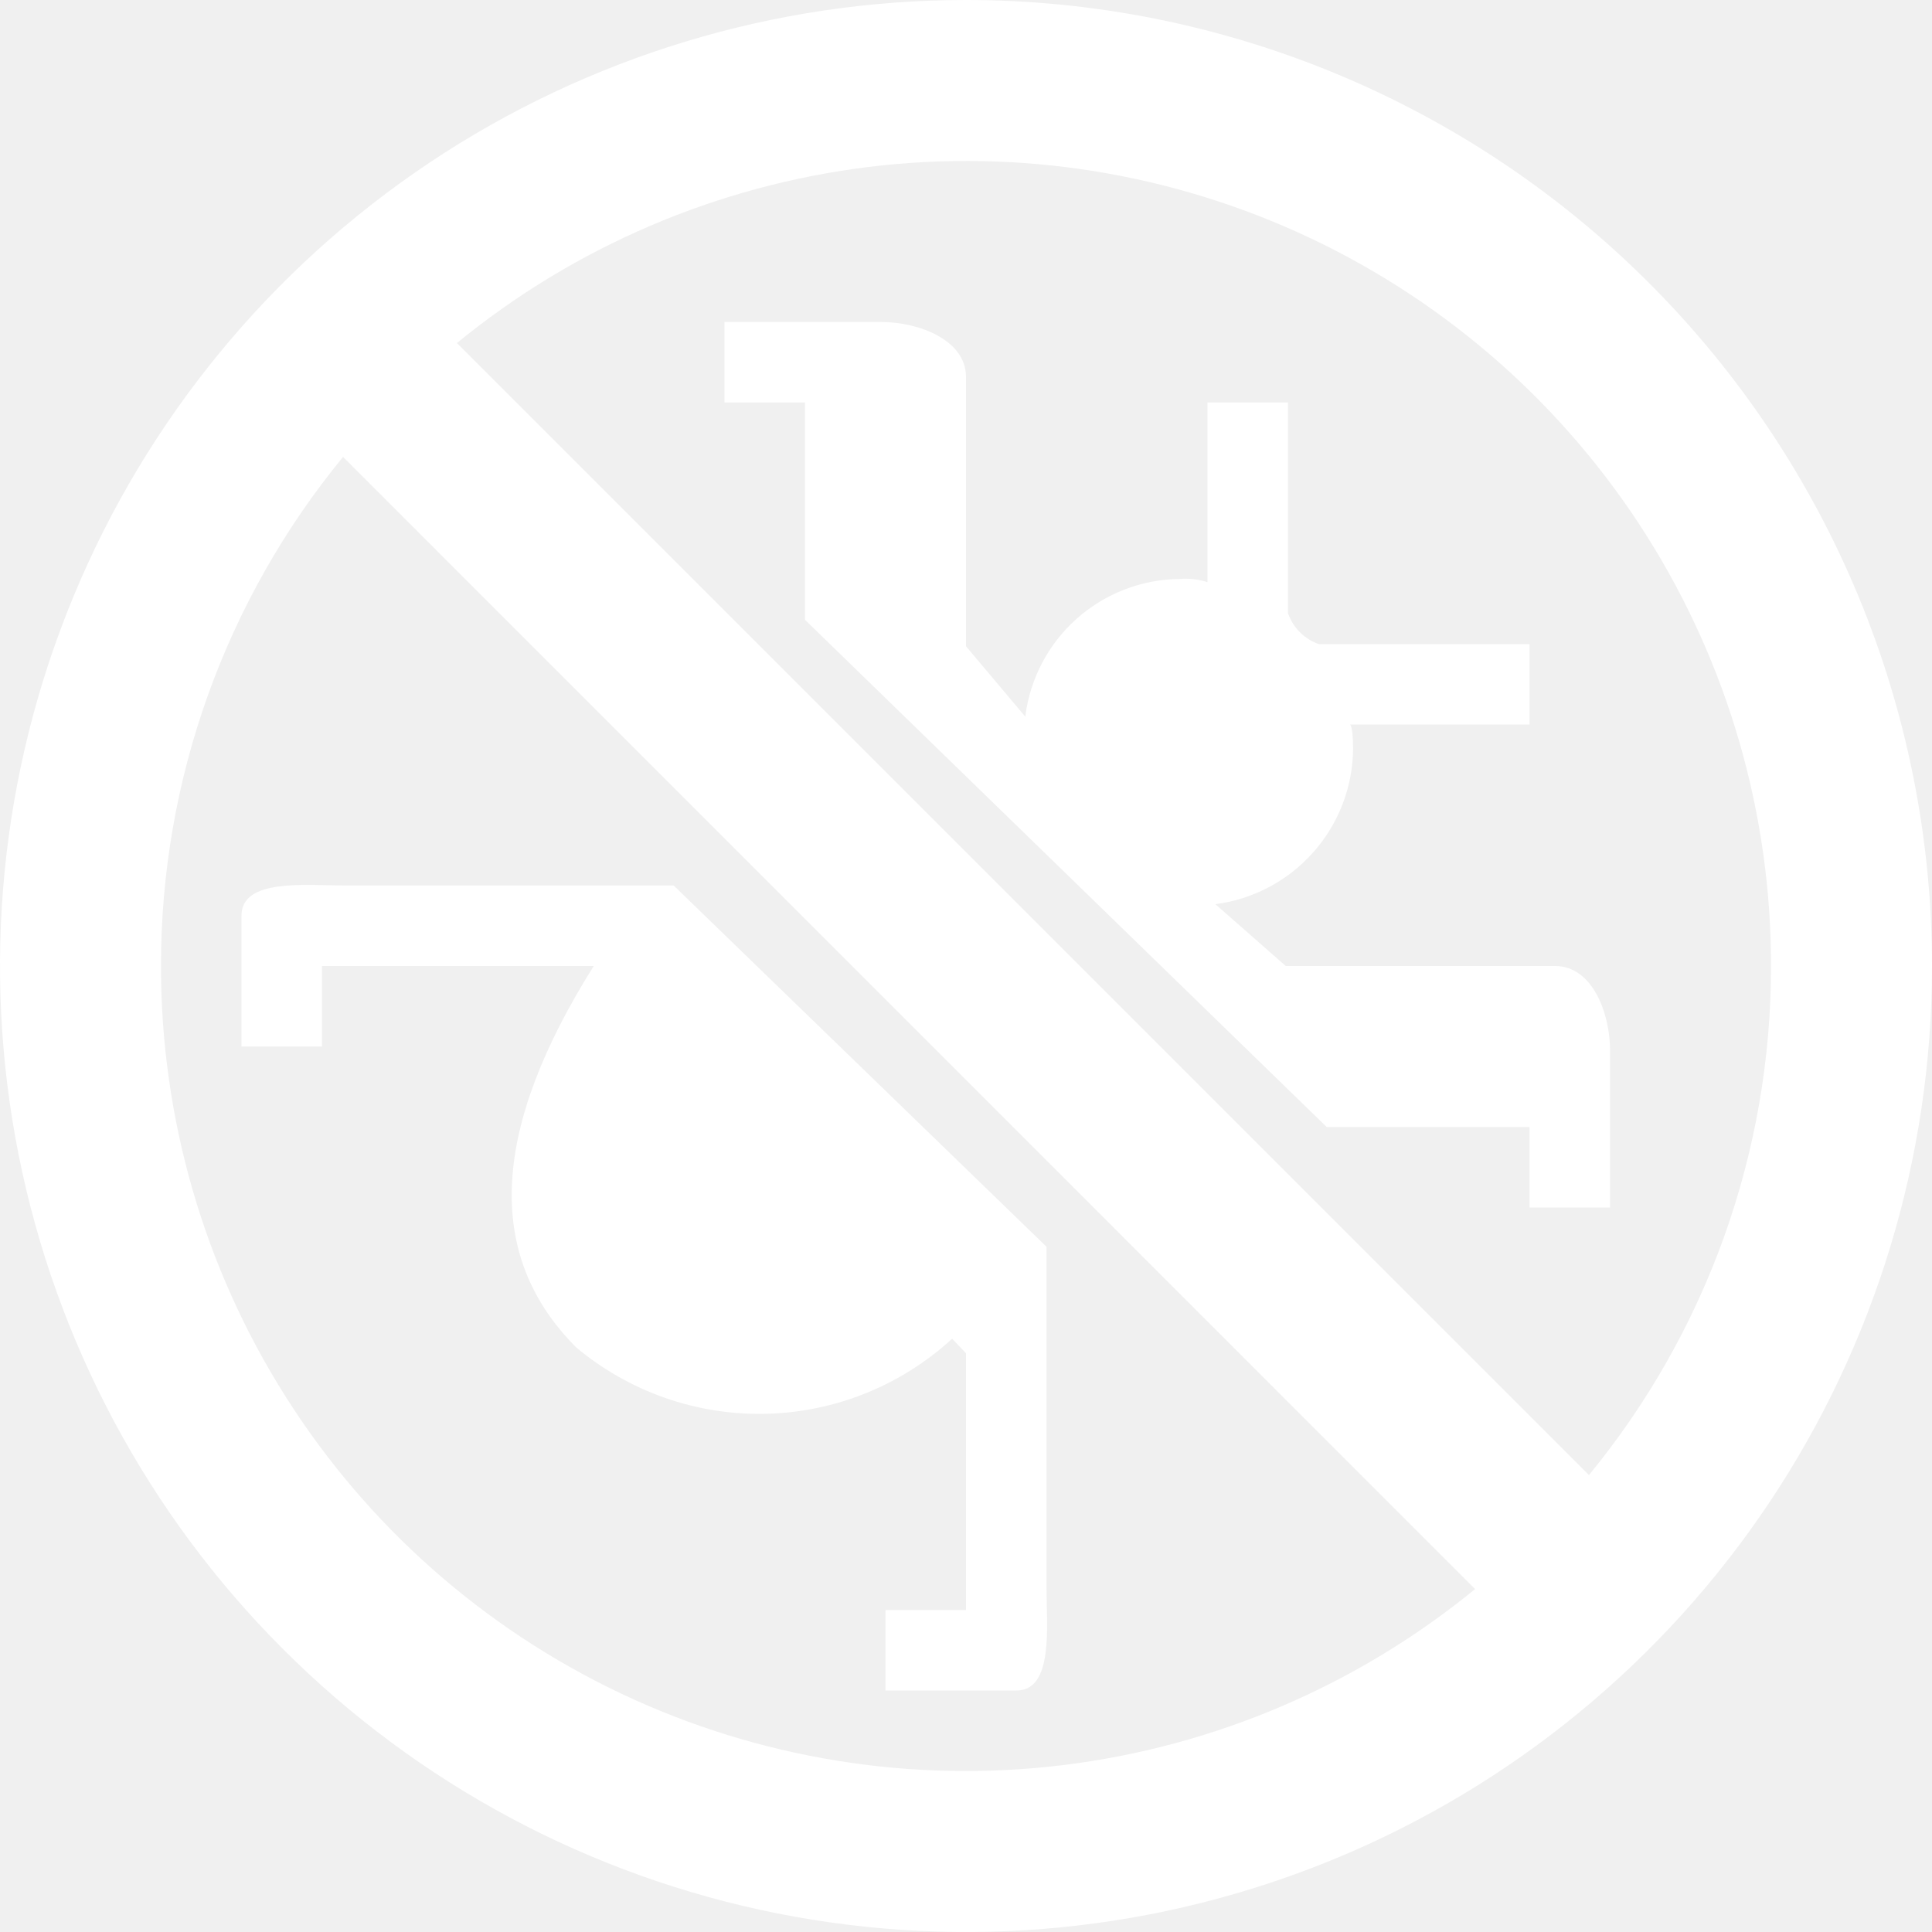
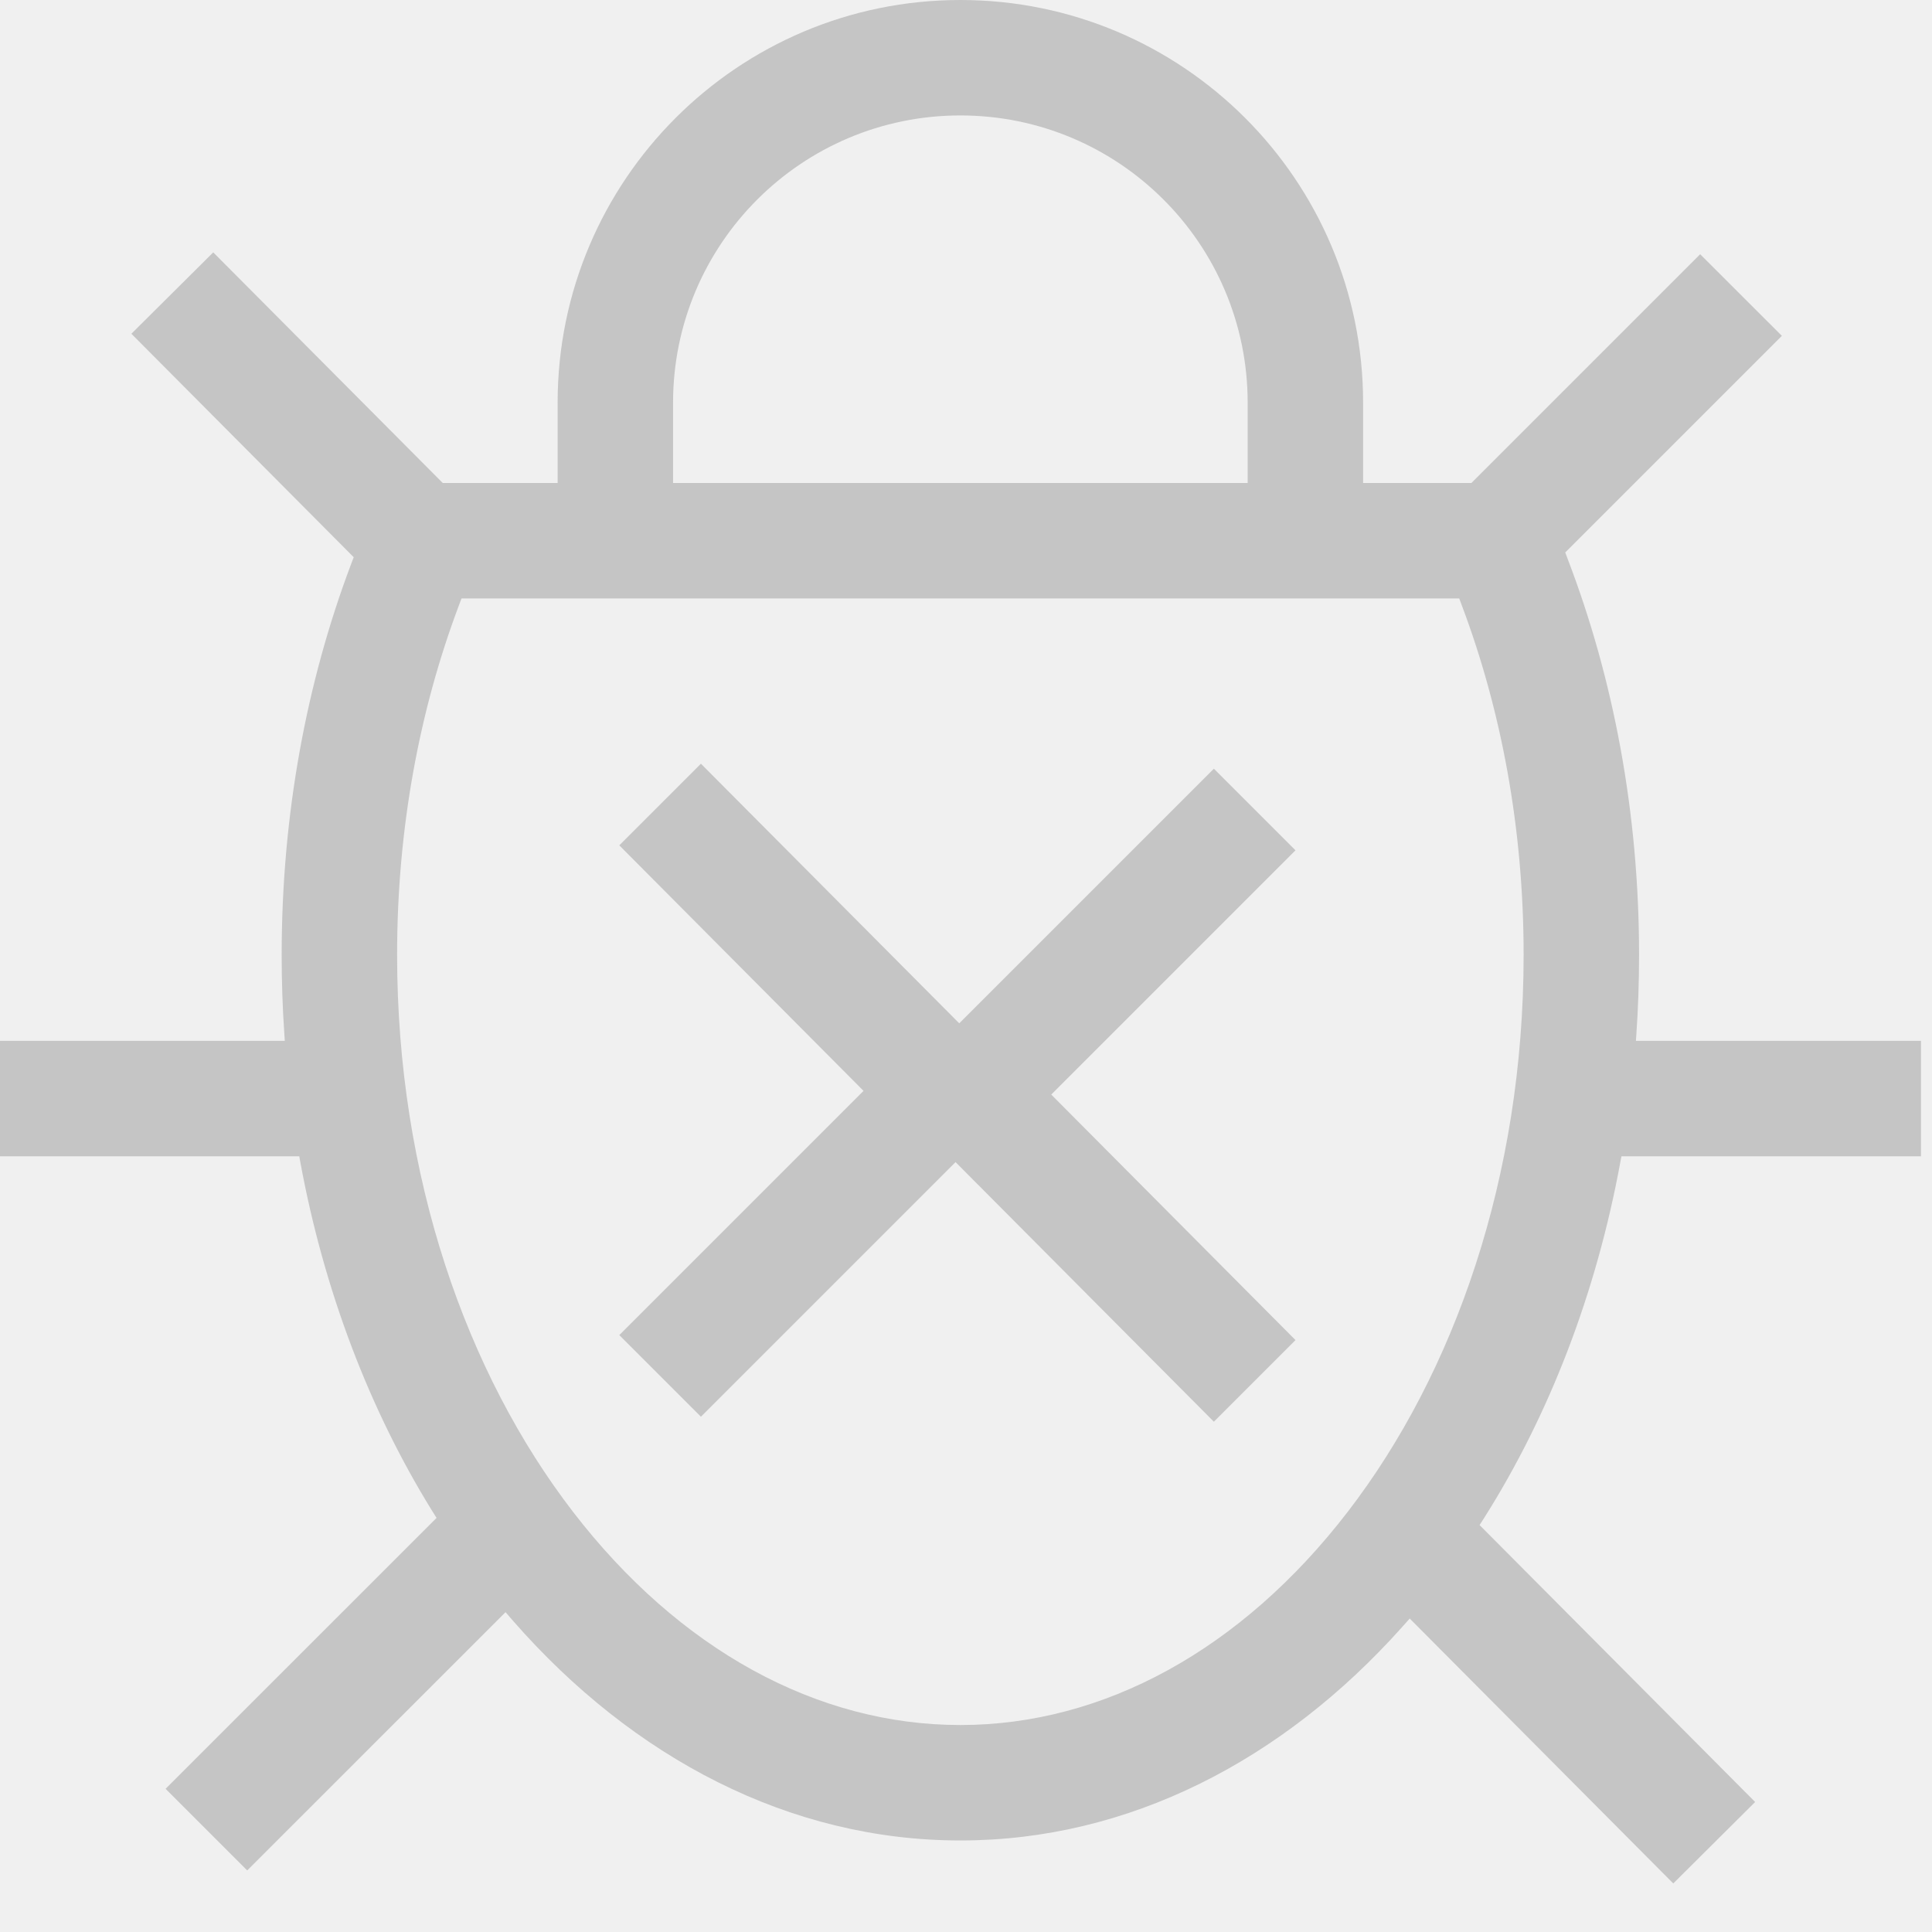
- <svg xmlns="http://www.w3.org/2000/svg" width="28" height="28" viewBox="0 0 28 28" fill="#F6F6F6">
-   <g clip-path="url(#clip0)">
-     <path d="M15.167 18.069V23.025C15.167 23.564 15.272 24.5 14.732 24.5H12.833V23.333H14V19.612L13.799 19.402C13.06 20.08 12.101 20.467 11.099 20.49C10.096 20.513 9.12 20.171 8.351 19.528C7 18.174 7.138 16.333 8.605 14H4.667V15.167H3.5V13.268C3.5 12.728 4.436 12.833 4.975 12.833H9.763L15.167 18.069ZM11.667 5.833H10.5V4.667H12.775C13.312 4.667 14 4.925 14 5.463V9.366L14.859 10.386C14.927 9.84 15.191 9.336 15.601 8.97C16.012 8.603 16.542 8.397 17.092 8.391C17.23 8.379 17.368 8.395 17.5 8.437V5.833H18.667V8.888C18.703 8.992 18.762 9.085 18.839 9.163C18.916 9.24 19.01 9.299 19.113 9.335H22.167V10.5H19.561C19.593 10.5 19.61 10.675 19.61 10.85C19.606 11.403 19.401 11.937 19.034 12.351C18.667 12.765 18.163 13.033 17.614 13.104L18.634 14H22.538C23.077 14 23.334 14.681 23.334 15.225V17.5H22.167V16.333H19.227L11.667 8.983V5.833ZM14 0C11.231 0 8.524 0.821 6.222 2.359C3.92 3.898 2.125 6.084 1.066 8.642C0.006 11.201 -0.271 14.015 0.269 16.731C0.809 19.447 2.143 21.942 4.101 23.899C6.058 25.857 8.553 27.191 11.269 27.731C13.985 28.271 16.799 27.994 19.358 26.934C21.916 25.875 24.102 24.08 25.641 21.778C27.179 19.476 28 16.769 28 14C28 10.287 26.525 6.726 23.899 4.101C21.274 1.475 17.713 0 14 0V0ZM25.667 14C25.669 16.691 24.736 19.299 23.028 21.378L6.622 4.972C8.33 3.573 10.401 2.688 12.593 2.419C14.784 2.151 17.007 2.511 19.003 3.457C20.998 4.403 22.684 5.896 23.863 7.762C25.043 9.629 25.669 11.792 25.667 14ZM2.333 14C2.331 11.309 3.264 8.701 4.972 6.622L21.378 23.03C19.669 24.428 17.599 25.313 15.407 25.581C13.215 25.849 10.993 25.488 8.998 24.543C7.002 23.596 5.317 22.104 4.137 20.237C2.957 18.371 2.332 16.208 2.333 14Z" fill="white" />
-   </g>
-   <defs>
-     <clipPath id="clip0">
-       <rect width="28" height="28" fill="#F6F6F6" />
-     </clipPath>
-   </defs>
+ <svg xmlns="http://www.w3.org/2000/svg" width="24" height="24" viewBox="0 0 24 24" fill="none">
+   <path d="M3.463 12.86L3.458 12.79C3.46 12.813 3.461 12.837 3.463 12.86Z" fill="#C5C5C5" />
+   <path d="M10.727 13.551L7.693 10.501L8.707 9.487L11.916 12.712L15.079 9.549L16.093 10.563L13.059 13.597L16.093 16.647L15.079 17.661L11.87 14.436L8.707 17.599L7.693 16.585L10.727 13.551Z" fill="#C5C5C5" />
+   <path fill-rule="evenodd" clip-rule="evenodd" d="M16.933 5.003V6H18.278L21.12 3.158L22.135 4.172L19.444 6.863L19.476 6.948C20.042 8.426 20.361 10.094 20.361 11.86C20.361 12.195 20.35 12.527 20.327 12.855L20.322 12.93H23.863V14.364H20.142L20.131 14.422C19.829 16.075 19.241 17.582 18.44 18.851L18.38 18.945L21.803 22.385L20.786 23.397L17.512 20.106L17.413 20.217C15.934 21.871 14.018 22.863 11.93 22.863C9.81 22.863 7.867 21.84 6.378 20.14L6.28 20.027L3.071 23.235L2.057 22.221L5.423 18.856L5.364 18.762C4.592 17.512 4.024 16.036 3.728 14.422L3.718 14.364H0V12.93H3.538L3.533 12.855C3.51 12.527 3.499 12.195 3.499 11.86C3.499 10.117 3.809 8.47 4.362 7.006L4.394 6.922L1.632 4.146L2.649 3.135L5.5 6H6.927V5.003C6.927 2.24 9.167 0 11.93 0C14.693 0 16.933 2.24 16.933 5.003ZM8.361 5.003V6H15.499V5.003C15.499 3.032 13.901 1.434 11.93 1.434C9.959 1.434 8.361 3.032 8.361 5.003ZM18.161 7.525L18.127 7.434H5.733L5.699 7.525C5.213 8.816 4.933 10.286 4.933 11.86C4.933 14.62 5.795 17.061 7.117 18.779C8.438 20.496 10.153 21.429 11.93 21.429C13.707 21.429 15.422 20.496 16.743 18.779C18.065 17.061 18.927 14.62 18.927 11.86C18.927 10.286 18.647 8.816 18.161 7.525Z" fill="#C5C5C5" />
</svg>
